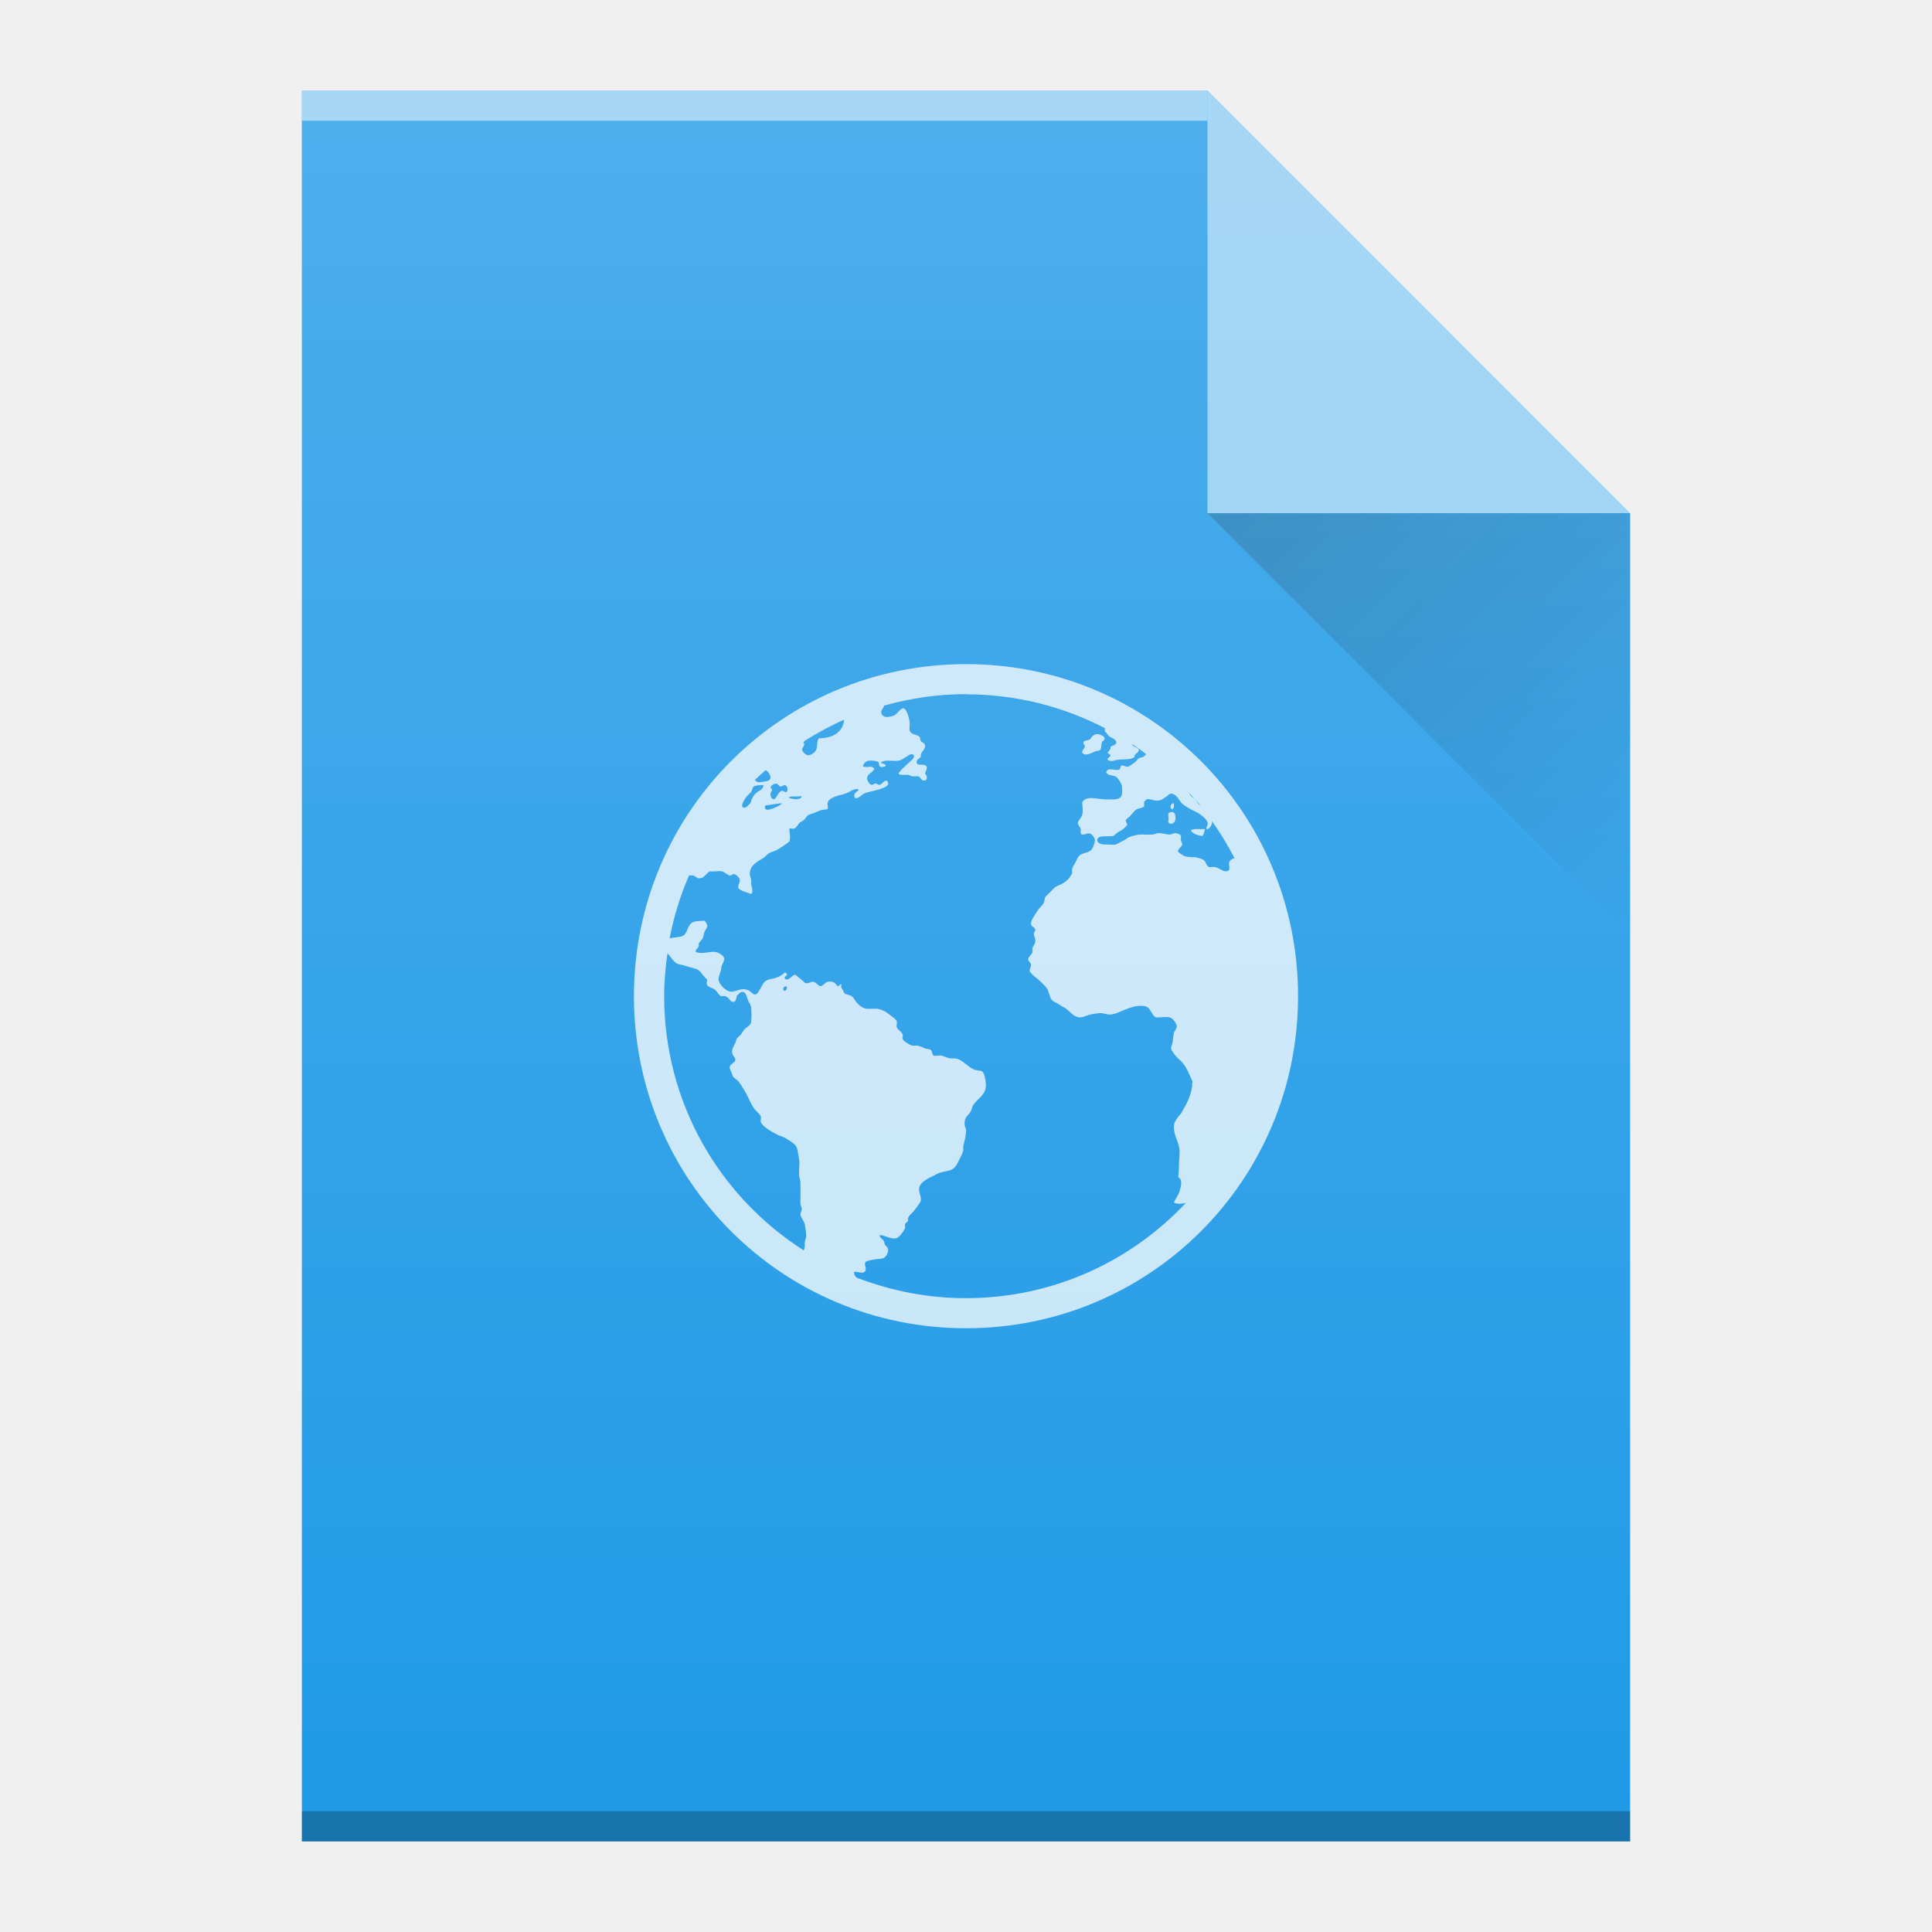
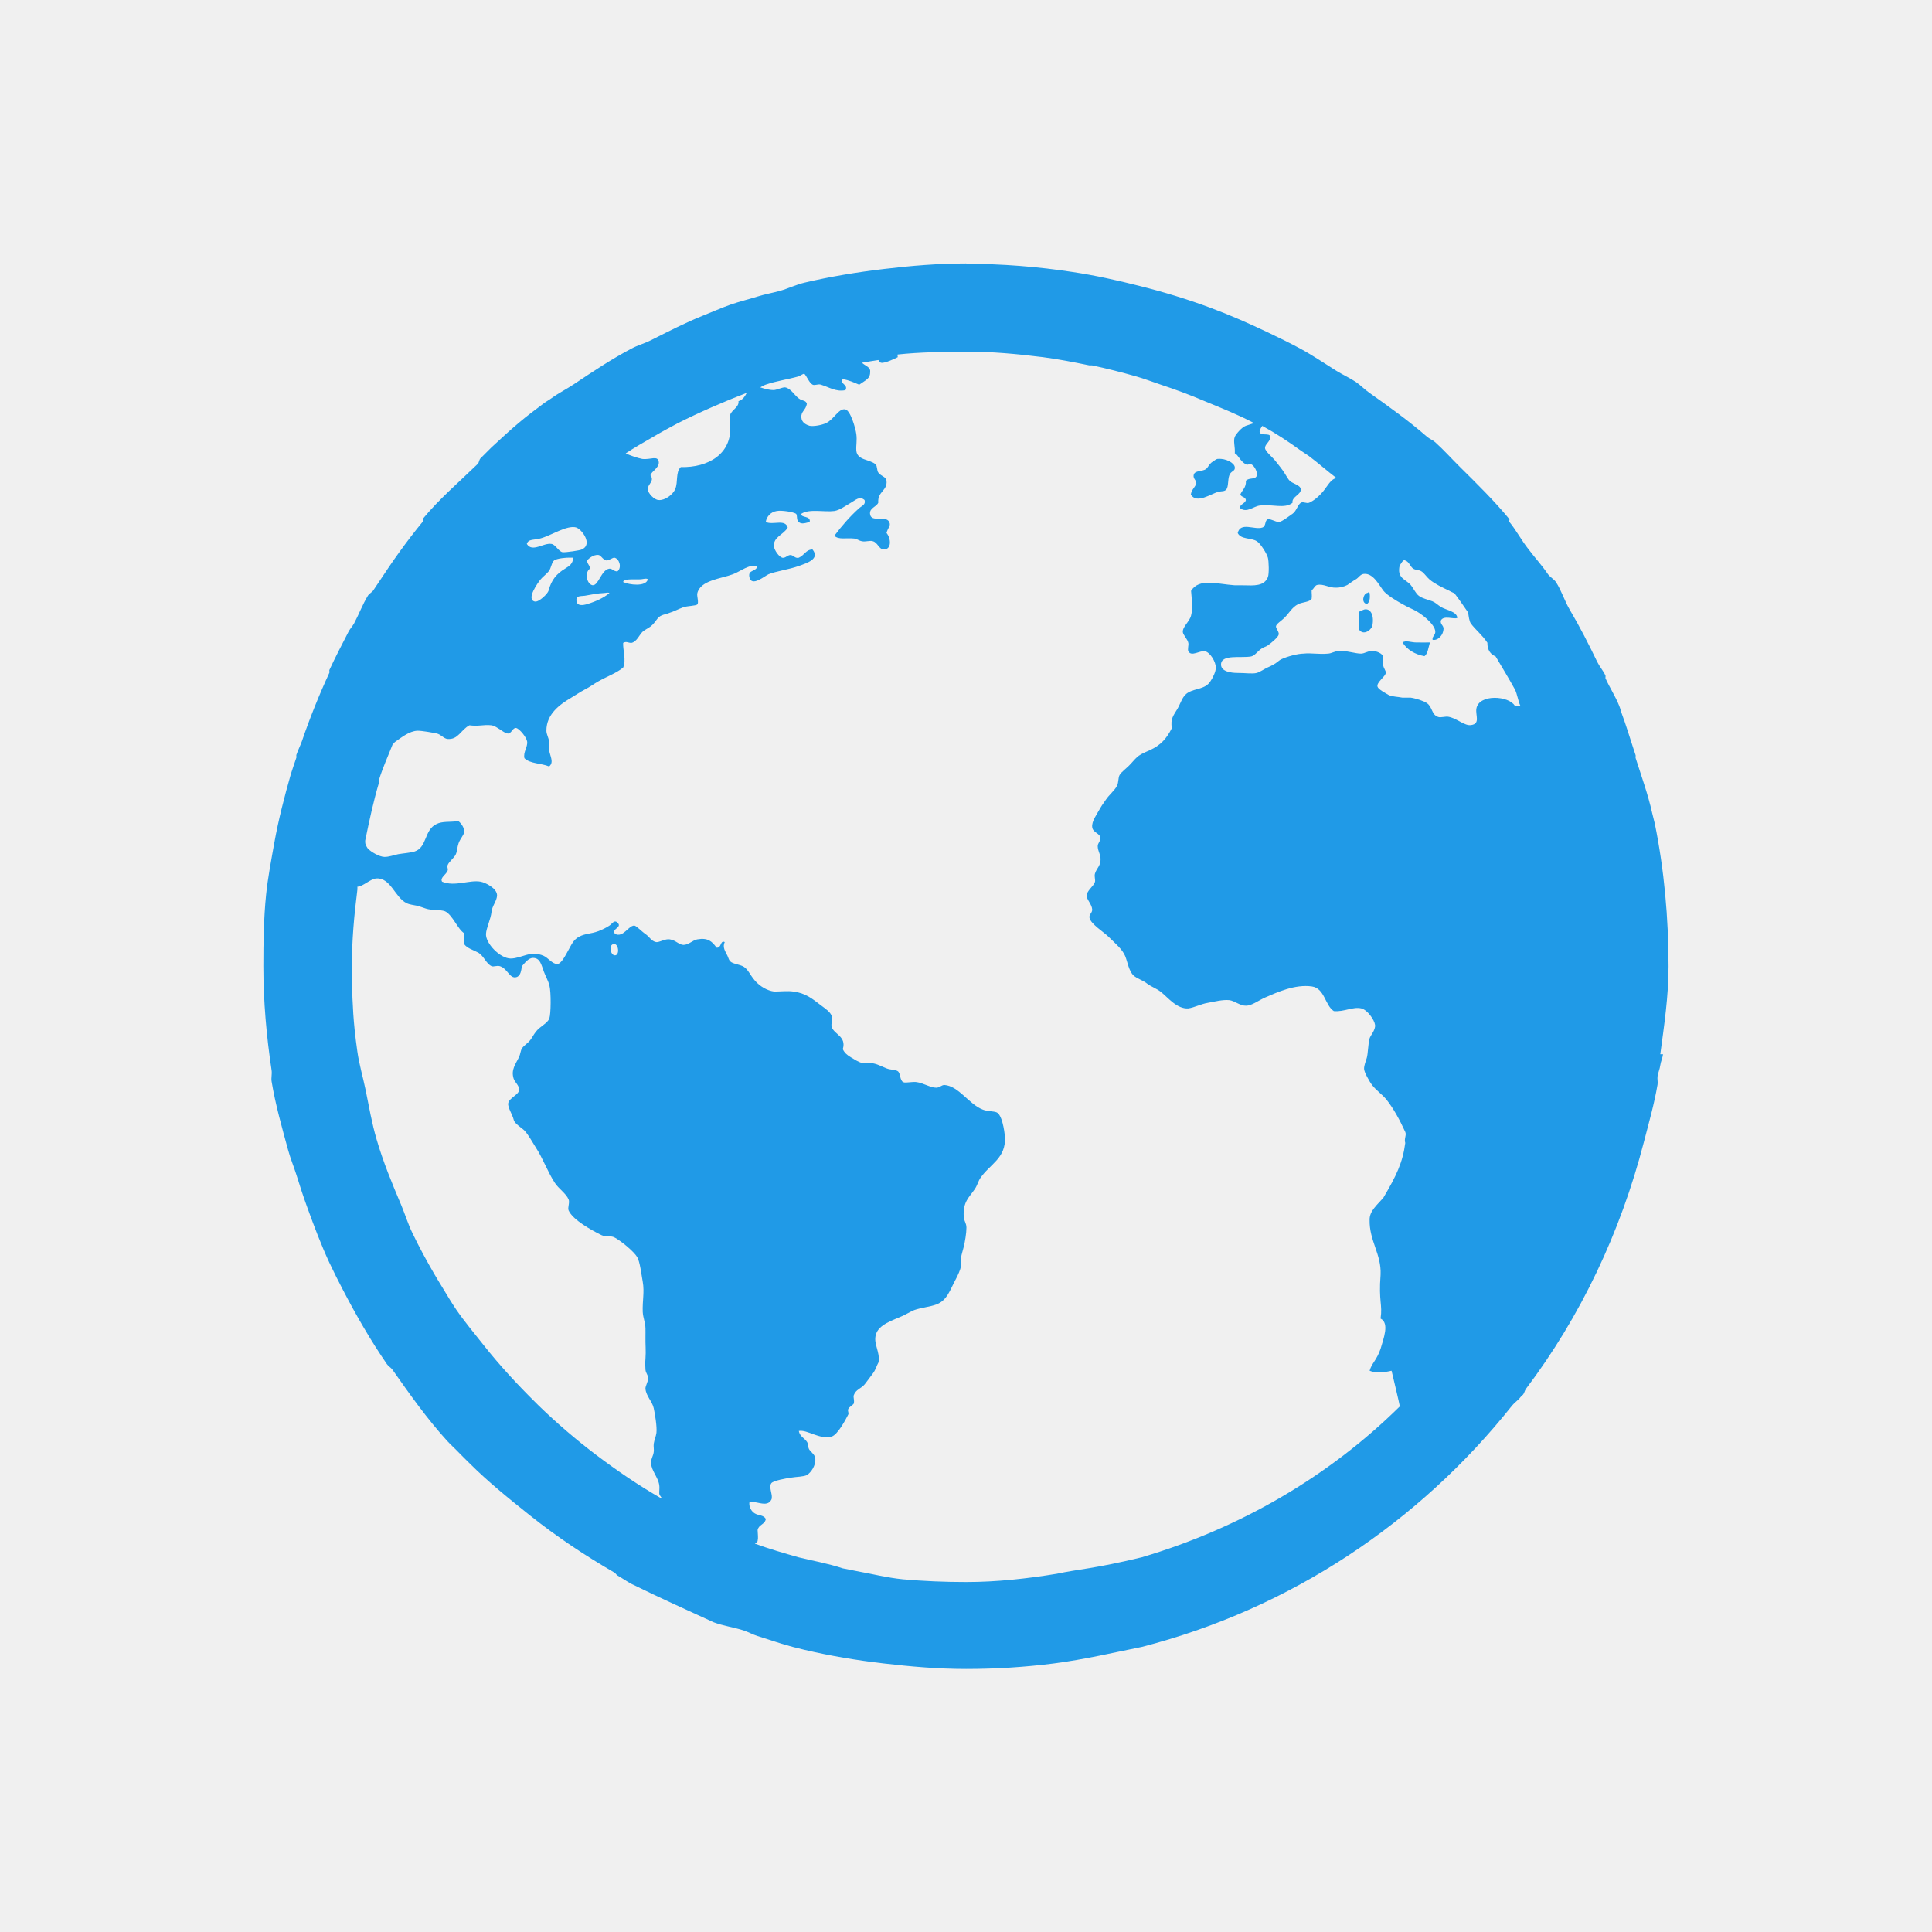
- <svg xmlns="http://www.w3.org/2000/svg" xmlns:xlink="http://www.w3.org/1999/xlink" width="64" viewBox="0 0 64 64" height="64">
-   <defs>
-     <linearGradient id="a" y1="17" y2="31" x1="40" x2="54" gradientUnits="userSpaceOnUse" gradientTransform="translate(238 78.36)">
-       <stop stop-color="#060606" />
-       <stop offset="1" stop-opacity="0" />
-     </linearGradient>
-     <linearGradient id="b" y1="392.36" y2="336.36" x2="0" gradientUnits="userSpaceOnUse" gradientTransform="translate(190-254)">
-       <stop stop-color="#ffffff" stop-opacity="0" />
-       <stop offset="1" stop-color="#ffffff" stop-opacity=".2" />
-     </linearGradient>
-     <path id="c" d="m248 139.36v-58h30l14 14v44h-14z" />
-   </defs>
-   <g transform="translate(-238-78.36)">
-     <use fill="#209ae7" xlink:href="#c" />
-     <g color-rendering="auto" color-interpolation-filters="linearRGB" shape-rendering="auto" image-rendering="auto" text-rendering="auto" color-interpolation="sRGB" color="#000000" transform="scale(1-1)">
-       <rect opacity=".5" x="248" y="-82.36" width="30" fill="#ffffff" height="1" />
-       <rect opacity=".25" x="248" y="-139.36" width="44" height="1" />
-     </g>
-     <g fill-rule="evenodd">
-       <path opacity=".5" fill="#ffffff" d="m292 95.36l-14-14v14z" />
-       <path opacity=".2" fill="url(#a)" d="m278 95.36l14 14v-14z" />
-     </g>
-     <path opacity=".75" color-interpolation-filters="linearRGB" color="#000000" image-rendering="auto" color-rendering="auto" d="m270 100.36c-6.094 0-11 4.906-11 11 0 6.094 4.906 11 11 11 6.094 0 11-4.906 11-11 0-6.094-4.906-11-11-11m0 1c1.662 0 3.222.408 4.598 1.119.004.04.003.069 0 .113.058.026.091.134.189.188.036.02.06.029.094.047.058.032.106.085.094.141-.016.082-.132.079-.188.139.008.116-.064.111-.094.189.018.05.086.034.094.094-.01.064-.118.073-.094.139.108.084.226.014.328 0 .224-.028.423.014.561-.094-.018-.106.153-.138.141-.234-.01-.072-.134-.089-.188-.139-.012-.011-.028-.039-.041-.061.165.108.322.226.48.344-.039.032-.071.072-.111.09-.042.018-.103.023-.141.047-.056.038-.077.097-.141.139-.046.032-.186.141-.234.141-.058 0-.146-.059-.188-.045-.06.018-.026.115-.094.139-.132.048-.376-.104-.422.094.056.114.228.079.328.141.062.04.171.213.188.281.016.056.024.268 0 .328-.062.16-.238.145-.422.141-.05 0-.095.004-.141 0-.31-.02-.608-.128-.748.094.01.17.038.274 0 .422-.028.108-.147.187-.141.281.002.048.082.122.094.188.008.036-.016.109 0 .141.052.098.189-.016.281 0 .088.014.189.136.189.234 0 .07-.052.213-.096.281-.088.132-.249.116-.375.188-.104.06-.125.179-.188.283-.066.112-.12.168-.094.328-.09.178-.191.289-.377.375-.054.024-.137.058-.188.094-.04.028-.085.077-.141.141-.07.078-.149.128-.188.188-.028.046-.017.126-.047.188-.044.084-.132.15-.188.234-.026.04-.066.089-.094.141-.064.116-.153.226-.141.328.01.098.135.102.141.188.006.048-.049.087-.047.139.002.076.041.129.047.189.014.148-.066.179-.094.281-.014.048.012.103 0 .141-.024.074-.139.144-.141.232-.002.062.088.101.094.189.004.06-.057.132-.045.188.022.108.244.244.328.328.114.114.231.208.281.328.042.102.063.252.141.328.058.056.16.081.234.139.07.054.158.083.232.141.122.096.275.295.469.281.102-.008.214-.074.328-.094.118-.02.255-.057.375-.045.092.01.187.051.283.045.1-.006.214-.044.328-.094.198-.086.507-.229.795-.188.22.032.223.277.377.375.176.016.327-.034.467 0 .106.026.224.199.234.283.01.086-.082.178-.094.232-.028.116-.027.254-.047.328-.016.058-.047.13-.045.188 0 .052.087.166.141.234.066.084.152.142.232.234.146.168.226.387.328.609.026.056-.024.071 0 .141-.044.336-.155.566-.375.938-.104.12-.236.272-.234.422-.008.36.204.541.188.889-.036.468-.009.547-.045.797.158.08.091.301.045.467-.068.198-.149.245-.188.377.124.054.26.04.398.006-1.822 1.942-4.408 3.158-7.293 3.158-1.228 0-2.398-.23-3.482-.631-.04-.016-.084-.025-.123-.047-.062-.036-.102-.112-.094-.188.104-.044.301.099.377-.047.038-.07-.05-.211 0-.281.036-.048.254-.082.328-.094.106-.018.221-.009.281-.047.066-.042.153-.157.141-.281-.006-.058-.048-.089-.094-.141-.038-.044-.021-.099-.047-.139-.048-.07-.121-.085-.141-.188.144-.028.355.152.563.094.098-.028.235-.236.281-.328.014-.028-.016-.107 0-.141.018-.038.09-.074.096-.094.014-.054-.012-.06 0-.094.036-.102.127-.16.188-.234.046-.056.099-.13.141-.188.048-.062.062-.087.094-.141.03-.182-.091-.307-.047-.467.048-.18.295-.295.469-.377.06-.028.138-.076.188-.094.12-.042.263-.054.375-.094.188-.068.236-.25.328-.422.044-.08.088-.176.096-.234.008-.052-.01-.079 0-.139.01-.06.029-.123.045-.189.022-.086.047-.23.047-.326 0-.08-.045-.117-.047-.189-.014-.26.091-.28.188-.422.048-.07.06-.182.094-.232.162-.24.442-.341.422-.705-.008-.12-.051-.384-.139-.422-.05-.022-.16-.017-.234-.045-.236-.088-.41-.357-.656-.377-.052-.002-.083.002-.141 0-.096-.002-.218-.082-.326-.094-.068-.008-.194.02-.234 0-.062-.03-.044-.154-.094-.188-.04-.028-.127-.025-.189-.047-.098-.038-.167-.086-.281-.094-.036-.002-.101.006-.141 0-.062-.01-.13-.058-.188-.094-.072-.044-.111-.077-.141-.139.066-.216-.144-.251-.188-.377-.02-.058.02-.136 0-.188-.026-.074-.106-.126-.188-.188-.144-.112-.263-.208-.469-.234-.092-.01-.218.008-.328 0-.116-.008-.24-.088-.328-.188-.084-.098-.114-.188-.188-.234-.07-.044-.186-.048-.234-.094-.022-.02-.025-.048-.045-.094-.036-.072-.091-.101-.047-.189-.08-.04-.053.063-.139.047-.078-.11-.152-.175-.328-.141-.08.016-.14.139-.234.141-.078.002-.132-.127-.234-.141-.078-.01-.18.059-.234.047-.086-.016-.11-.089-.188-.141-.058-.038-.156-.141-.188-.139-.1.002-.19.213-.328.139-.068-.086.125-.108.045-.188-.06-.06-.091.015-.139.047-.056.038-.126.072-.188.094-.138.052-.22.038-.328.094-.1.052-.131.132-.189.234-.046.084-.118.228-.188.232-.084.006-.158-.107-.234-.139-.23-.1-.371.043-.561.045-.176.002-.43-.256-.422-.422.006-.102.082-.249.094-.375.01-.1.092-.191.094-.283.002-.122-.203-.218-.283-.232-.188-.034-.44.084-.654 0-.04-.068.07-.123.094-.189.014-.038-.014-.052 0-.094.024-.064.109-.12.139-.188.022-.052.025-.124.047-.188.026-.072.088-.136.094-.188.008-.068-.04-.145-.094-.189-.166.01-.281.003-.377.047-.216.098-.157.401-.375.469-.074.024-.197.031-.281.045-.037.007-.078.013-.119.023.14-.726.356-1.424.643-2.084.048 0 .098-.006.131 0 .076.014.123.088.189.094.184.014.223-.154.375-.234.156.022.235-.016.377 0 .096.01.205.135.281.141.064.002.081-.057.141-.047.06.01.178.116.188.188.01.09-.073.183-.047.283.094.096.288.132.422.188.088-.072.014-.224 0-.328-.002-.046.006-.099 0-.141-.01-.072-.045-.126-.045-.188 0-.286.23-.404.422-.516.082-.048.162-.152.234-.188.102-.05.15-.046.234-.094.152-.086.304-.185.422-.283.054-.13-.006-.294 0-.422.054-.034.081.006.139 0 .092-.02.137-.136.189-.188.03-.03.103-.064.139-.094.092-.072.108-.156.188-.188.028-.01.097-.035.141-.047.06-.016.138-.06.234-.094.062-.022.21-.021.234-.045.03-.03-.008-.143 0-.189.048-.226.407-.25.609-.326.14-.054.266-.171.422-.141-.03.108-.167.104-.141.234.034.182.264-.068.328-.094.122-.052.356-.083.516-.141.14-.05.366-.119.234-.281-.11-.008-.138.099-.234.139-.066.01-.083-.041-.139-.045-.054-.002-.087.055-.141.045-.054-.01-.133-.124-.141-.188-.022-.168.166-.204.234-.328-.046-.152-.247-.034-.375-.094.014-.09.082-.169.188-.188.086-.014.276.003.328.045.03.026-.001.099.045.141.052.046.121.01.189 0 .024-.114-.161-.067-.141-.141.136-.088.397-.023.563-.045.096-.014.195-.095.281-.141.08-.046.15-.121.234-.045.024.082-.048.146-.094.188-.154.136-.302.264-.422.422.074.072.204.031.328.045.048.006.089.039.139.047.06.01.141-.01.189 0 .084.02.103.141.188.141.136 0 .123-.142.045-.234.024-.094.081-.168.047-.234-.062-.124-.316.017-.328-.141-.008-.1.105-.112.141-.188-.016-.192.159-.201.139-.375-.01-.072-.089-.073-.139-.141-.026-.036-.017-.115-.047-.141-.104-.088-.316-.064-.328-.232-.006-.1.014-.175 0-.283-.014-.102-.099-.402-.188-.422-.112-.024-.194.172-.328.234-.072.034-.207.061-.281.047-.048-.01-.135-.049-.141-.141-.01-.106.074-.122.094-.234.862-.24 1.767-.379 2.707-.379m-4.03.847c-.029.411-.396.624-.828.613-.092.088-.044.253-.094.375-.042.102-.179.197-.281.189-.074-.006-.188-.119-.188-.189 0-.086.119-.134.045-.232.003-.02.03-.041.051-.063.414-.26.843-.495 1.295-.693m8.348.477c-.037.007-.057.026-.09.045-.076.046-.083.119-.141.141-.082.03-.175.02-.188.094-.01.062.049.083.047.139-.03.074-.078.097-.094.188.102.166.341-.009.467-.045.056-.016.111-.003.141-.047.034-.054.019-.156.045-.232.028-.084.104-.067.094-.141-.008-.074-.157-.153-.281-.141m-10.947 1.193c.097.05.261.275.074.355-.02.01-.28.055-.328.045-.039-.006-.071-.041-.104-.076.115-.112.237-.218.357-.324m.354.447c.048.002.085.09.141.094.054.004.109-.057.141-.047.084.022.125.172.045.234-.066.008-.091-.055-.139-.045-.136.024-.181.289-.283.281-.096-.01-.143-.211-.045-.281.002-.06-.051-.081-.047-.141.03-.038.108-.1.188-.094zm-.467.047c.028 0 .035-.012.045 0-.014.106-.057.139-.139.189-.142.086-.237.191-.283.375-.014.054-.164.201-.232.188-.158-.034.058-.329.094-.375.04-.05.093-.085.139-.141.046-.056.05-.156.094-.188.048-.034.199-.051.283-.047zm14.15.268c.063.07.128.138.189.209-.063-.074-.166-.102-.189-.209m-.611.019c.158-.01.256.185.328.281.06.078.23.18.328.234.056.03.125.066.188.094.13.058.369.247.375.375.002.064-.055.129-.045.189.098.016.185-.136.188-.234 0-.023-.008-.038-.018-.053.283.396.538.812.762 1.248-.088.026-.164.068-.178.154-.02.112.074.261-.094.281-.106.014-.231-.109-.377-.141-.06-.014-.14.016-.188 0-.11-.038-.094-.166-.188-.232-.054-.038-.197-.084-.283-.094-.054-.006-.083.008-.139 0-.068-.008-.178-.013-.234-.047-.054-.034-.173-.095-.188-.141-.022-.074.135-.17.139-.232.004-.048-.035-.069-.045-.141-.008-.044.01-.113 0-.141-.014-.052-.107-.092-.189-.094-.072 0-.126.047-.188.047-.088.002-.265-.057-.375-.047-.066.006-.127.043-.189.047-.174.014-.286-.01-.422 0-.098.006-.283.052-.375.094-.046.022-.081.064-.141.094-.028.014-.058.029-.094.045-.056.026-.134.082-.188.096-.078.02-.186-.006-.328 0-.102.006-.279-.019-.281-.141-.002-.186.34-.109.516-.141.066-.014.108-.093.188-.139.038-.022.058-.023.094-.047.06-.042.178-.14.188-.188.008-.044-.051-.109-.045-.141.008-.042.085-.085.139-.139.084-.084.13-.18.234-.234.07-.038.202-.038.234-.094.008-.064-.002-.083 0-.141.044-.04.058-.086.094-.094.108-.024.202.051.328.045.054-.002.13-.007.188-.045.048-.032.093-.07.141-.094.052-.028.077-.09.141-.094m-12.514.096h.002c.046-.002.091 0 .141 0 .05 0 .119-.02.139 0-.032.132-.318.093-.422.045.006-.05.077-.039.141-.045m13.314.096c.057.067.116.131.172.199-.009-.005-.023-.007-.031-.014-.056-.044-.085-.118-.141-.186m-13.783.139c.034 0 .06-.014.096 0-.092.078-.217.138-.377.188-.076.024-.173.037-.188-.047-.016-.104.073-.084.141-.094.088-.01.224-.043.326-.045zm13.03.002c-.066.022-.098.17 0 .188.046-.028.059-.104.047-.188-.026-.028-.027-.008-.047 0m-.045.281c-.032.01-.06.009-.094.045.002.112.022.185 0 .283.064.124.2.037.232-.047.038-.208-.043-.307-.139-.281m.889.563c-.088-.004-.18.003-.232.045.074.12.209.158.375.188.06-.044.066-.156.094-.232-.072 0-.146.004-.234 0zm-17.572 4.119c.113.102.191.273.326.34.05.026.123.033.188.047.052.01.091.029.141.045.106.036.244.058.328.096.128.056.218.262.328.326.006.064-.02.141 0 .189.052.07.15.093.234.139.102.056.136.19.232.234.034.014.089-.016.141 0 .132.04.169.221.283.188.074-.022.082-.116.094-.188.05-.054.11-.141.188-.141.124-.002.142.161.188.283.026.068.076.116.094.188.03.124.026.489 0 .563-.032.092-.158.132-.234.232-.036.048-.066.109-.094.141-.048.06-.103.087-.139.141-.02.03-.029.097-.047.139-.06.128-.144.223-.094.377.02.062.094.114.094.188 0 .088-.173.138-.188.234-.01.07.072.187.094.281.016.07.146.142.188.188.07.078.125.183.189.283.126.194.202.419.326.609.066.098.19.177.234.281.022.052-.02.14 0 .188.072.162.401.342.563.422.076.038.164.056.234.096.106.06.321.187.375.281.048.084.07.288.094.422.03.176-.008.326 0 .516.006.104.047.177.047.281 0 .036.002.105 0 .141-.002.124.01.249 0 .375-.006.068-.004.131 0 .189.006.062.041.085.045.139.004.058-.051.143-.045.189.014.126.117.21.141.326.02.092.057.312.045.422-.008.058-.037.125-.045.189-.006.05.008.093 0 .139-.006.045-.017.082-.029.121-2.782-1.772-4.627-4.875-4.627-8.432 0-.479.045-.946.109-1.406m3.891 1.096c.096-.044.078.129 0 .141-.074.01-.072-.107 0-.141" color-interpolation="sRGB" text-rendering="auto" fill="#ffffff" shape-rendering="auto" />
-     <use fill="url(#b)" xlink:href="#c" />
+ <svg xmlns="http://www.w3.org/2000/svg" width="22" version="1.1" height="22" id="svg2">
+   <defs id="defs3871" />
+   <g id="layer1" transform="matrix(1 0 0 1 -326 -534.3622)">
+     <rect width="0" x="287.742" y="526.702" height="11" style="fill:#04896a" id="rect4035" />
+     <path style="fill:#209ae7;color:#000000;fill-opacity:1" id="path3011" d="m 337.004,537.362 c -0.319,0 -0.628,0.026 -0.938,0.063 -0.304,0.036 -0.614,0.087 -0.906,0.156 -0.094,0.022 -0.185,0.067 -0.281,0.094 -0.084,0.023 -0.167,0.037 -0.25,0.063 -0.105,0.033 -0.214,0.059 -0.313,0.094 -0.107,0.038 -0.207,0.083 -0.313,0.125 -0.206,0.083 -0.397,0.182 -0.594,0.281 -0.071,0.036 -0.149,0.056 -0.219,0.094 -0.23,0.121 -0.441,0.263 -0.656,0.406 -0.082,0.055 -0.17,0.098 -0.25,0.156 -0.033,0.024 -0.061,0.038 -0.094,0.063 -0.094,0.071 -0.191,0.142 -0.281,0.219 -0.107,0.089 -0.21,0.187 -0.313,0.281 -0.032,0.03 -0.062,0.064 -0.094,0.094 -0.011,0.011 -0.02,0.02 -0.031,0.031 -0.016,0.016 -0.015,0.047 -0.031,0.063 -0.21,0.204 -0.439,0.399 -0.625,0.625 -0.005,0.01 0.005,0.025 0,0.031 -0.181,0.22 -0.343,0.448 -0.5,0.688 -0.021,0.032 -0.042,0.061 -0.063,0.094 -0.015,0.024 -0.047,0.037 -0.063,0.063 -0.06,0.098 -0.101,0.209 -0.156,0.313 -0.018,0.033 -0.045,0.061 -0.063,0.094 -0.075,0.146 -0.15,0.29 -0.219,0.438 -0.004,0.01 0.004,0.023 0,0.031 -0.117,0.253 -0.222,0.514 -0.313,0.78 -0.019,0.053 -0.045,0.103 -0.063,0.156 -0.003,0.01 0.003,0.022 0,0.031 -0.02,0.062 -0.044,0.125 -0.063,0.188 -0.073,0.257 -0.14,0.514 -0.188,0.781 -0.034,0.192 -0.074,0.397 -0.094,0.594 -0.027,0.265 -0.031,0.542 -0.031,0.812 0,0.404 0.036,0.8 0.094,1.188 0.006,0.041 -0.007,0.085 0,0.125 0.044,0.266 0.118,0.525 0.188,0.781 0.026,0.096 0.064,0.186 0.094,0.281 0.04,0.129 0.079,0.249 0.125,0.375 0.077,0.212 0.156,0.422 0.25,0.625 0.05,0.106 0.102,0.21 0.156,0.313 0.152,0.292 0.315,0.575 0.5,0.844 0.016,0.024 0.046,0.039 0.063,0.063 0.198,0.281 0.394,0.56 0.625,0.813 0.04,0.044 0.084,0.082 0.125,0.125 0.04,0.042 0.084,0.084 0.125,0.125 0.214,0.214 0.451,0.405 0.688,0.594 0.306,0.244 0.629,0.459 0.969,0.656 0.012,0.01 0.019,0.024 0.031,0.031 0.053,0.03 0.103,0.065 0.156,0.094 0.316,0.156 0.692,0.325 0.938,0.438 0.11,0.042 0.231,0.057 0.344,0.094 0.053,0.018 0.103,0.046 0.156,0.063 0.136,0.041 0.268,0.09 0.406,0.125 0.042,0.011 0.083,0.021 0.125,0.031 0.292,0.069 0.602,0.121 0.906,0.156 0.309,0.036 0.618,0.063 0.938,0.063 0.34,0 0.671,-0.021 1,-0.063 0.365,-0.048 0.681,-0.124 1,-0.188 1.698,-0.436 3.162,-1.421 4.218,-2.749 0.028,-0.035 0.067,-0.058 0.094,-0.094 0.009,-0.012 0.022,-0.02 0.031,-0.031 0.014,-0.018 0.018,-0.044 0.031,-0.063 0.623,-0.825 1.077,-1.78 1.344,-2.812 0.056,-0.217 0.118,-0.432 0.156,-0.656 0.005,-0.03 -0.005,-0.063 0,-0.094 0.006,-0.04 0.025,-0.079 0.031,-0.125 0.006,-0.043 0.026,-0.082 0.031,-0.125 l -0.031,0 c 0.044,-0.329 0.094,-0.659 0.094,-1 0,-0.552 -0.05,-1.103 -0.156,-1.624 -0.009,-0.043 -0.022,-0.082 -0.031,-0.125 -0.046,-0.208 -0.124,-0.423 -0.188,-0.625 -0.003,-0.01 0.003,-0.022 0,-0.031 -0.012,-0.038 -0.018,-0.056 -0.031,-0.094 -0.039,-0.119 -0.081,-0.258 -0.125,-0.375 -0.012,-0.032 -0.018,-0.064 -0.031,-0.094 -0.043,-0.109 -0.108,-0.206 -0.156,-0.313 -0.002,0 0.002,-0.026 0,-0.031 -0.025,-0.054 -0.068,-0.103 -0.094,-0.156 -0.098,-0.203 -0.198,-0.4 -0.313,-0.594 -0.058,-0.098 -0.094,-0.217 -0.156,-0.313 -0.024,-0.036 -0.069,-0.058 -0.094,-0.094 -0.067,-0.099 -0.147,-0.185 -0.219,-0.281 -0.08,-0.1 -0.14,-0.216 -0.219,-0.313 -0.005,-0.01 0.005,-0.025 0,-0.031 -0.172,-0.209 -0.37,-0.403 -0.563,-0.594 -0.093,-0.092 -0.184,-0.194 -0.281,-0.281 -0.028,-0.025 -0.065,-0.038 -0.094,-0.063 -0.209,-0.182 -0.43,-0.34 -0.656,-0.5 -0.055,-0.038 -0.101,-0.088 -0.156,-0.125 -0.07,-0.046 -0.148,-0.081 -0.219,-0.125 -0.135,-0.084 -0.266,-0.174 -0.406,-0.25 -0.123,-0.067 -0.248,-0.127 -0.375,-0.188 -0.214,-0.102 -0.432,-0.198 -0.656,-0.281 -0.266,-0.099 -0.534,-0.18 -0.813,-0.25 -0.245,-0.062 -0.497,-0.118 -0.75,-0.156 -0.397,-0.061 -0.805,-0.094 -1.219,-0.094 m 0,1 c 0.299,0 0.585,0.027 0.875,0.063 0.18,0.023 0.355,0.058 0.531,0.094 0.01,0 0.021,0 0.031,0 0.166,0.035 0.338,0.079 0.5,0.125 0.096,0.027 0.187,0.063 0.281,0.094 0.172,0.057 0.334,0.117 0.5,0.188 0.194,0.08 0.379,0.153 0.563,0.25 -0.031,0.01 -0.063,0.021 -0.094,0.031 -0.047,0.017 -0.113,0.096 -0.125,0.125 -0.02,0.048 0.005,0.115 0,0.188 0.038,0.017 0.06,0.089 0.125,0.125 0.025,0.014 0.041,-0.01 0.063,0 0.038,0.021 0.07,0.087 0.063,0.125 -0.011,0.055 -0.088,0.022 -0.125,0.063 0.006,0.078 -0.043,0.105 -0.063,0.156 0.012,0.033 0.057,0.024 0.063,0.063 -0.007,0.043 -0.079,0.049 -0.063,0.094 0.072,0.056 0.151,-0.022 0.219,-0.031 0.149,-0.019 0.283,0.041 0.375,-0.031 -0.012,-0.071 0.101,-0.092 0.094,-0.156 -0.006,-0.048 -0.09,-0.061 -0.125,-0.094 -0.019,-0.018 -0.04,-0.059 -0.063,-0.094 -0.026,-0.04 -0.064,-0.087 -0.094,-0.125 -0.039,-0.052 -0.125,-0.117 -0.125,-0.156 0.001,-0.045 0.052,-0.063 0.063,-0.125 -0.012,-0.057 -0.117,0 -0.125,-0.063 0.002,-0.019 0.021,-0.051 0.031,-0.063 0.15,0.082 0.298,0.179 0.438,0.281 0.032,0.021 0.062,0.041 0.094,0.063 0.108,0.081 0.207,0.17 0.313,0.25 -0.067,0.012 -0.101,0.09 -0.156,0.156 -0.038,0.046 -0.099,0.101 -0.156,0.125 -0.028,0.012 -0.068,-0.016 -0.094,0 -0.037,0.025 -0.051,0.096 -0.094,0.125 -0.031,0.021 -0.124,0.094 -0.156,0.094 -0.038,10e-4 -0.098,-0.04 -0.125,-0.031 -0.04,0.013 -0.017,0.077 -0.063,0.094 -0.088,0.031 -0.25,-0.069 -0.281,0.063 0.038,0.076 0.153,0.051 0.219,0.094 0.042,0.026 0.114,0.143 0.125,0.188 0.01,0.038 0.015,0.179 0,0.219 -0.041,0.106 -0.159,0.097 -0.281,0.094 -0.034,-10e-4 -0.063,0 -0.094,0 -0.207,-0.014 -0.407,-0.085 -0.5,0.063 0.007,0.113 0.025,0.183 0,0.281 -0.018,0.072 -0.097,0.125 -0.094,0.188 0.002,0.032 0.055,0.082 0.063,0.125 0.005,0.023 -0.011,0.073 0,0.094 0.034,0.066 0.127,-0.01 0.188,0 0.059,0.01 0.126,0.121 0.125,0.188 -10e-4,0.046 -0.033,0.112 -0.063,0.156 -0.058,0.089 -0.167,0.077 -0.25,0.125 -0.07,0.039 -0.084,0.119 -0.125,0.188 -0.044,0.074 -0.081,0.111 -0.063,0.219 -0.06,0.118 -0.126,0.194 -0.25,0.25 -0.037,0.017 -0.092,0.039 -0.125,0.063 -0.027,0.019 -0.056,0.051 -0.094,0.094 -0.047,0.052 -0.1,0.085 -0.125,0.125 -0.019,0.031 -0.01,0.084 -0.031,0.125 -0.029,0.056 -0.088,0.1 -0.125,0.156 -0.017,0.026 -0.043,0.059 -0.063,0.094 -0.042,0.077 -0.101,0.151 -0.094,0.219 0.007,0.066 0.089,0.068 0.094,0.125 0.004,0.032 -0.033,0.059 -0.031,0.094 0.001,0.051 0.027,0.086 0.031,0.125 0.01,0.099 -0.044,0.12 -0.063,0.188 -0.009,0.032 0.008,0.068 0,0.094 -0.016,0.05 -0.093,0.098 -0.094,0.156 -10e-4,0.042 0.059,0.097 0.063,0.156 0.002,0.04 -0.038,0.057 -0.031,0.094 0.014,0.073 0.162,0.162 0.219,0.219 0.075,0.075 0.155,0.139 0.188,0.219 0.027,0.067 0.041,0.168 0.094,0.219 0.039,0.037 0.106,0.054 0.156,0.094 0.047,0.036 0.107,0.055 0.156,0.094 0.081,0.064 0.183,0.197 0.313,0.188 0.068,-0.01 0.142,-0.05 0.219,-0.063 0.079,-0.014 0.17,-0.039 0.25,-0.031 0.061,0.01 0.124,0.066 0.188,0.063 0.067,0 0.143,-0.061 0.219,-0.094 0.132,-0.057 0.339,-0.153 0.531,-0.125 0.146,0.021 0.149,0.217 0.25,0.281 0.118,0.01 0.219,-0.054 0.313,-0.031 0.07,0.017 0.149,0.132 0.156,0.188 0.007,0.058 -0.054,0.121 -0.063,0.156 -0.018,0.078 -0.017,0.169 -0.031,0.219 -0.011,0.038 -0.032,0.086 -0.031,0.125 0,0.035 0.058,0.142 0.094,0.188 0.044,0.056 0.103,0.096 0.156,0.156 0.087,0.109 0.155,0.236 0.219,0.375 0.017,0.037 -0.016,0.077 0,0.125 -0.029,0.224 -0.103,0.377 -0.25,0.625 -0.069,0.08 -0.158,0.15 -0.156,0.25 -0.005,0.24 0.136,0.393 0.125,0.625 -0.024,0.312 0.024,0.333 0,0.5 0.105,0.053 0.031,0.233 0,0.344 -0.045,0.132 -0.1,0.162 -0.125,0.25 0.071,0.031 0.171,0.019 0.25,0 0,0 0.096,0.401 0.094,0.406 -0.807,0.797 -1.819,1.387 -2.938,1.718 -0.55,0.133 -0.713,0.133 -0.969,0.188 -0.334,0.055 -0.683,0.094 -1.031,0.094 -0.243,0 -0.483,-0.01 -0.719,-0.031 -0.182,-0.018 -0.354,-0.062 -0.531,-0.094 -0.053,-0.01 -0.104,-0.02 -0.156,-0.031 -0.163,-0.055 -0.351,-0.088 -0.5,-0.125 -0.17,-0.048 -0.335,-0.096 -0.5,-0.156 0.014,-0.013 0.027,-0.011 0.031,-0.031 0.009,-0.04 0.002,-0.062 0,-0.125 0.015,-0.065 0.08,-0.058 0.094,-0.125 -0.028,-0.048 -0.083,-0.038 -0.125,-0.063 -0.041,-0.024 -0.068,-0.074 -0.063,-0.125 0.07,-0.029 0.2,0.066 0.25,-0.031 0.025,-0.046 -0.034,-0.141 0,-0.188 0.023,-0.031 0.169,-0.055 0.219,-0.063 0.071,-0.012 0.148,-0.01 0.188,-0.031 0.044,-0.029 0.101,-0.105 0.094,-0.188 -0.004,-0.039 -0.033,-0.059 -0.063,-0.094 -0.025,-0.029 -0.013,-0.066 -0.031,-0.094 -0.031,-0.047 -0.08,-0.058 -0.094,-0.125 0.096,-0.019 0.236,0.102 0.375,0.063 0.066,-0.019 0.157,-0.188 0.188,-0.25 0.01,-0.019 -0.01,-0.04 0,-0.063 0.012,-0.026 0.059,-0.049 0.063,-0.063 0.01,-0.036 -0.008,-0.071 0,-0.094 0.024,-0.068 0.085,-0.075 0.125,-0.125 0.03,-0.038 0.065,-0.087 0.094,-0.125 0.031,-0.041 0.042,-0.089 0.063,-0.125 0.02,-0.122 -0.06,-0.206 -0.031,-0.313 0.032,-0.12 0.196,-0.165 0.313,-0.219 0.04,-0.019 0.092,-0.05 0.125,-0.063 0.08,-0.028 0.176,-0.036 0.25,-0.063 0.125,-0.046 0.157,-0.167 0.219,-0.281 0.029,-0.054 0.057,-0.118 0.063,-0.156 0.005,-0.035 -0.007,-0.053 0,-0.094 0.006,-0.04 0.02,-0.081 0.031,-0.125 0.014,-0.058 0.031,-0.154 0.031,-0.219 0,-0.053 -0.029,-0.078 -0.031,-0.125 -0.009,-0.173 0.061,-0.218 0.125,-0.313 0.032,-0.047 0.04,-0.091 0.063,-0.125 0.108,-0.161 0.295,-0.226 0.281,-0.469 -0.005,-0.08 -0.035,-0.256 -0.094,-0.281 -0.034,-0.015 -0.107,-0.011 -0.156,-0.031 -0.158,-0.059 -0.274,-0.269 -0.438,-0.281 -0.035,0 -0.055,0.031 -0.094,0.031 -0.065,0 -0.147,-0.053 -0.219,-0.063 -0.046,-0.01 -0.129,0.013 -0.156,0 -0.042,-0.02 -0.029,-0.102 -0.063,-0.125 -0.027,-0.018 -0.084,-0.015 -0.125,-0.031 -0.066,-0.025 -0.112,-0.056 -0.188,-0.063 -0.023,-0.001 -0.067,0 -0.094,0 -0.042,-0.01 -0.086,-0.04 -0.125,-0.063 -0.048,-0.029 -0.074,-0.052 -0.094,-0.094 0.044,-0.144 -0.096,-0.167 -0.125,-0.25 -0.014,-0.039 0.013,-0.09 0,-0.125 -0.017,-0.05 -0.071,-0.084 -0.125,-0.125 -0.097,-0.074 -0.174,-0.139 -0.313,-0.156 -0.061,-0.01 -0.145,0 -0.219,0 -0.078,-0.01 -0.161,-0.058 -0.219,-0.125 -0.056,-0.065 -0.076,-0.125 -0.125,-0.156 -0.047,-0.03 -0.124,-0.031 -0.156,-0.063 -0.014,-0.014 -0.017,-0.031 -0.031,-0.063 -0.023,-0.048 -0.061,-0.098 -0.031,-0.156 -0.053,-0.027 -0.035,0.072 -0.094,0.063 -0.052,-0.074 -0.101,-0.115 -0.219,-0.094 -0.054,0.01 -0.093,0.06 -0.156,0.063 -0.052,0 -0.088,-0.053 -0.156,-0.063 -0.052,-0.01 -0.12,0.036 -0.156,0.031 -0.057,-0.011 -0.073,-0.059 -0.125,-0.094 -0.038,-0.025 -0.104,-0.095 -0.125,-0.094 -0.067,0 -0.126,0.143 -0.219,0.094 -0.045,-0.057 0.085,-0.071 0.031,-0.125 -0.04,-0.041 -0.061,0.01 -0.094,0.031 -0.037,0.025 -0.084,0.047 -0.125,0.063 -0.092,0.034 -0.147,0.025 -0.219,0.063 -0.066,0.034 -0.087,0.088 -0.125,0.156 -0.031,0.056 -0.079,0.153 -0.125,0.156 -0.056,0 -0.106,-0.072 -0.156,-0.094 -0.153,-0.066 -0.248,0.03 -0.375,0.031 -0.118,0 -0.287,-0.171 -0.281,-0.281 0.004,-0.067 0.054,-0.166 0.063,-0.25 0.006,-0.066 0.062,-0.127 0.063,-0.188 0.001,-0.081 -0.135,-0.147 -0.188,-0.156 -0.125,-0.023 -0.295,0.061 -0.438,0 -0.027,-0.045 0.047,-0.081 0.063,-0.125 0.009,-0.025 -0.009,-0.034 0,-0.063 0.016,-0.042 0.074,-0.08 0.094,-0.125 0.015,-0.034 0.016,-0.082 0.031,-0.125 0.017,-0.049 0.059,-0.091 0.063,-0.125 0.005,-0.045 -0.027,-0.095 -0.063,-0.125 -0.111,0.01 -0.187,0 -0.25,0.031 -0.144,0.066 -0.106,0.266 -0.25,0.313 -0.05,0.016 -0.133,0.021 -0.188,0.031 -0.047,0.01 -0.107,0.032 -0.156,0.031 -0.058,-0.001 -0.153,-0.057 -0.188,-0.094 -0.009,-0.01 -0.024,-0.036 -0.031,-0.063 0.002,-0.01 -0.002,-0.021 0,-0.031 0.046,-0.223 0.093,-0.444 0.156,-0.656 0.003,-0.01 -0.003,-0.022 0,-0.031 0.042,-0.139 0.103,-0.27 0.156,-0.406 0.013,-0.01 0.019,-0.023 0.031,-0.031 0.077,-0.053 0.156,-0.119 0.25,-0.125 0.057,0 0.164,0.02 0.219,0.031 0.05,0.01 0.082,0.059 0.125,0.063 0.123,0.01 0.149,-0.103 0.25,-0.156 0.104,0.015 0.156,-0.01 0.25,0 0.064,0.01 0.138,0.09 0.188,0.094 0.042,0 0.053,-0.069 0.094,-0.063 0.04,0.01 0.119,0.108 0.125,0.156 0.007,0.06 -0.048,0.122 -0.031,0.188 0.063,0.064 0.191,0.056 0.281,0.094 0.059,-0.048 0.009,-0.118 0,-0.188 -0.002,-0.031 0.004,-0.066 0,-0.094 -0.006,-0.048 -0.031,-0.084 -0.031,-0.125 -0.001,-0.19 0.154,-0.3 0.281,-0.375 0.055,-0.033 0.108,-0.069 0.156,-0.094 0.067,-0.034 0.1,-0.063 0.156,-0.094 0.101,-0.057 0.202,-0.092 0.281,-0.156 0.037,-0.086 -0.004,-0.196 0,-0.281 0.037,-0.022 0.055,0 0.094,0 0.061,-0.013 0.09,-0.091 0.125,-0.125 0.02,-0.02 0.069,-0.043 0.094,-0.063 0.061,-0.048 0.072,-0.104 0.125,-0.125 0.019,-0.01 0.064,-0.017 0.094,-0.031 0.04,-0.011 0.092,-0.04 0.156,-0.063 0.042,-0.014 0.14,-0.015 0.156,-0.031 0.02,-0.02 -0.006,-0.095 0,-0.125 0.032,-0.151 0.272,-0.168 0.406,-0.219 0.094,-0.036 0.178,-0.114 0.281,-0.094 -0.02,0.072 -0.11,0.038 -0.094,0.125 0.023,0.121 0.176,-0.013 0.219,-0.031 0.081,-0.034 0.237,-0.055 0.344,-0.094 0.094,-0.034 0.245,-0.08 0.156,-0.188 -0.074,0 -0.092,0.066 -0.156,0.094 -0.044,0.01 -0.056,-0.027 -0.094,-0.031 -0.036,0 -0.057,0.038 -0.094,0.031 -0.037,-0.01 -0.088,-0.082 -0.094,-0.125 -0.015,-0.111 0.11,-0.136 0.156,-0.219 -0.03,-0.101 -0.166,-0.024 -0.25,-0.063 0.009,-0.06 0.055,-0.114 0.125,-0.125 0.057,-0.01 0.185,0.01 0.219,0.031 0.02,0.017 0,0.066 0.031,0.094 0.034,0.031 0.081,0.01 0.125,0 0.016,-0.076 -0.106,-0.043 -0.094,-0.094 0.09,-0.059 0.265,-0.016 0.375,-0.031 0.063,-0.01 0.131,-0.062 0.188,-0.094 0.054,-0.03 0.099,-0.081 0.156,-0.031 0.016,0.054 -0.032,0.066 -0.063,0.094 -0.102,0.091 -0.202,0.207 -0.281,0.313 0.049,0.048 0.136,0.022 0.219,0.031 0.032,0 0.06,0.025 0.094,0.031 0.04,0.01 0.094,-0.012 0.125,0 0.056,0.014 0.07,0.094 0.125,0.094 0.091,0 0.083,-0.125 0.031,-0.188 0.016,-0.063 0.053,-0.08 0.031,-0.125 -0.041,-0.082 -0.211,0.014 -0.219,-0.094 -0.005,-0.067 0.07,-0.075 0.094,-0.125 -0.011,-0.129 0.106,-0.135 0.094,-0.25 -0.006,-0.048 -0.06,-0.049 -0.094,-0.094 -0.017,-0.023 -0.01,-0.076 -0.031,-0.094 -0.07,-0.059 -0.21,-0.044 -0.219,-0.156 -0.004,-0.066 0.01,-0.115 0,-0.188 -0.009,-0.067 -0.066,-0.268 -0.125,-0.281 -0.075,-0.016 -0.129,0.114 -0.219,0.156 -0.049,0.023 -0.139,0.04 -0.188,0.031 -0.032,-0.01 -0.089,-0.032 -0.094,-0.094 -0.006,-0.07 0.05,-0.082 0.063,-0.156 -0.011,-0.044 -0.051,-0.029 -0.094,-0.063 -0.049,-0.037 -0.091,-0.116 -0.156,-0.125 -0.033,0 -0.093,0.029 -0.125,0.031 -0.06,0 -0.106,-0.015 -0.156,-0.031 0.021,-0.01 0.041,-0.024 0.063,-0.031 0.122,-0.042 0.25,-0.059 0.375,-0.094 0.022,-0.01 0.041,-0.025 0.063,-0.031 0.031,0.033 0.056,0.103 0.094,0.125 0.025,0.014 0.063,-0.01 0.094,0 0.098,0.03 0.174,0.085 0.281,0.063 0.037,-0.065 -0.074,-0.074 -0.031,-0.125 0.072,0.01 0.132,0.04 0.188,0.063 0.077,-0.056 0.128,-0.066 0.125,-0.156 -10e-4,-0.046 -0.062,-0.063 -0.094,-0.094 0.063,-0.011 0.124,-0.022 0.188,-0.031 0.005,0.017 0.021,0.03 0.031,0.031 0.038,0.01 0.165,-0.051 0.188,-0.063 0.004,0 -0.006,-0.027 0,-0.031 0.253,-0.027 0.521,-0.031 0.781,-0.031 m -2.5,0.469 c -0.023,0.043 -0.047,0.079 -0.094,0.094 0.012,0.065 -0.084,0.105 -0.094,0.156 -0.006,0.035 -0.002,0.094 0,0.125 0.02,0.319 -0.251,0.477 -0.563,0.469 -0.061,0.058 -0.029,0.17 -0.063,0.25 -0.028,0.067 -0.12,0.131 -0.188,0.125 -0.05,0 -0.125,-0.079 -0.125,-0.125 0,-0.057 0.081,-0.091 0.031,-0.156 0.007,-0.044 0.106,-0.086 0.094,-0.156 -0.012,-0.074 -0.096,-0.019 -0.188,-0.031 -0.052,-0.01 -0.133,-0.037 -0.188,-0.063 0.101,-0.067 0.205,-0.126 0.313,-0.188 0.094,-0.056 0.185,-0.105 0.281,-0.156 0.252,-0.127 0.522,-0.244 0.781,-0.344 m 5.374,0.75 c -0.027,0 -0.04,0.018 -0.063,0.031 -0.051,0.031 -0.054,0.079 -0.094,0.094 -0.054,0.021 -0.117,0.01 -0.125,0.063 -0.006,0.041 0.033,0.055 0.031,0.094 -0.02,0.049 -0.053,0.066 -0.063,0.125 0.068,0.11 0.229,-0.01 0.313,-0.031 0.038,-0.011 0.073,0 0.094,-0.031 0.023,-0.035 0.013,-0.105 0.031,-0.156 0.019,-0.056 0.069,-0.043 0.063,-0.094 -0.006,-0.05 -0.106,-0.102 -0.188,-0.094 m -7.312,0.781 c 0.061,0.016 0.196,0.193 0.063,0.25 -0.013,0.01 -0.187,0.036 -0.219,0.031 -0.046,-0.01 -0.078,-0.086 -0.125,-0.094 -0.092,-0.016 -0.218,0.101 -0.281,0 0.016,-0.059 0.086,-0.043 0.156,-0.063 0.125,-0.034 0.298,-0.153 0.406,-0.125 m 0.25,0.313 c 0.031,0 0.056,0.059 0.094,0.063 0.036,0 0.072,-0.036 0.094,-0.031 0.056,0.015 0.084,0.115 0.031,0.156 -0.044,0 -0.061,-0.037 -0.094,-0.031 -0.091,0.016 -0.12,0.193 -0.188,0.188 -0.064,-0.01 -0.096,-0.141 -0.031,-0.188 0.002,-0.04 -0.033,-0.054 -0.031,-0.094 0.02,-0.025 0.072,-0.066 0.125,-0.063 m -0.313,0.031 c 0.019,0.001 0.024,0 0.031,0 -0.009,0.071 -0.039,0.091 -0.094,0.125 -0.095,0.057 -0.157,0.128 -0.188,0.25 -0.009,0.036 -0.111,0.134 -0.156,0.125 -0.106,-0.022 0.038,-0.22 0.063,-0.25 0.027,-0.033 0.062,-0.056 0.094,-0.094 0.03,-0.037 0.033,-0.105 0.063,-0.125 0.032,-0.022 0.132,-0.033 0.188,-0.031 m 9.499,0.031 c 0.048,0.013 0.058,0.069 0.094,0.094 0.027,0.018 0.064,0.012 0.094,0.031 0.035,0.022 0.054,0.06 0.094,0.094 0.056,0.047 0.14,0.088 0.219,0.125 0.016,0.01 0.044,0.023 0.063,0.031 0.055,0.071 0.104,0.145 0.156,0.219 0.006,0.04 0.012,0.099 0.031,0.125 0.052,0.071 0.131,0.132 0.188,0.219 -10e-4,0.083 0.036,0.133 0.094,0.156 0.073,0.124 0.149,0.248 0.219,0.375 0.029,0.058 0.035,0.129 0.063,0.188 -0.021,0 -0.043,0.01 -0.063,0 -0.066,-0.116 -0.409,-0.139 -0.438,0.031 -0.013,0.075 0.049,0.175 -0.063,0.188 -0.071,0.01 -0.153,-0.073 -0.25,-0.094 -0.04,-0.01 -0.094,0.014 -0.125,0 -0.073,-0.025 -0.062,-0.112 -0.125,-0.156 -0.036,-0.025 -0.13,-0.056 -0.188,-0.063 -0.036,0 -0.056,0 -0.094,0 -0.045,-0.01 -0.118,-0.01 -0.156,-0.031 -0.036,-0.022 -0.116,-0.062 -0.125,-0.094 -0.014,-0.049 0.09,-0.114 0.094,-0.156 0.002,-0.031 -0.023,-0.045 -0.031,-0.094 -0.005,-0.029 0.006,-0.074 0,-0.094 -0.01,-0.034 -0.071,-0.062 -0.125,-0.063 -0.048,0 -0.084,0.03 -0.125,0.031 -0.059,0.001 -0.177,-0.037 -0.25,-0.031 -0.044,0 -0.084,0.028 -0.125,0.031 -0.116,0.01 -0.191,-0.01 -0.281,0 -0.066,0 -0.189,0.034 -0.25,0.063 -0.031,0.014 -0.054,0.043 -0.094,0.063 -0.018,0.01 -0.039,0.021 -0.063,0.031 -0.038,0.017 -0.089,0.053 -0.125,0.063 -0.052,0.013 -0.124,0 -0.219,0 -0.068,0 -0.187,-0.014 -0.188,-0.094 -10e-4,-0.123 0.227,-0.072 0.344,-0.094 0.044,-0.01 0.073,-0.063 0.125,-0.094 0.025,-0.015 0.039,-0.015 0.063,-0.031 0.04,-0.028 0.119,-0.093 0.125,-0.125 0.006,-0.03 -0.035,-0.072 -0.031,-0.094 0.005,-0.028 0.057,-0.058 0.094,-0.094 0.056,-0.055 0.087,-0.12 0.156,-0.156 0.047,-0.025 0.135,-0.024 0.156,-0.063 0.005,-0.043 -0.001,-0.055 0,-0.094 0.029,-0.027 0.038,-0.058 0.063,-0.063 0.072,-0.016 0.135,0.035 0.219,0.031 0.036,0 0.086,-0.01 0.125,-0.031 0.033,-0.022 0.062,-0.045 0.094,-0.063 0.035,-0.018 0.051,-0.059 0.094,-0.063 0.105,-0.01 0.171,0.124 0.219,0.188 0.04,0.053 0.153,0.119 0.219,0.156 0.037,0.021 0.084,0.045 0.125,0.063 0.087,0.039 0.247,0.165 0.25,0.25 0.002,0.042 -0.038,0.054 -0.031,0.094 0.066,0.011 0.123,-0.059 0.125,-0.125 0.001,-0.041 -0.039,-0.05 -0.031,-0.094 0.031,-0.066 0.148,-0.01 0.188,-0.031 -0.007,-0.075 -0.124,-0.086 -0.188,-0.125 -0.034,-0.021 -0.058,-0.048 -0.094,-0.063 -0.052,-0.021 -0.116,-0.032 -0.156,-0.063 -0.038,-0.029 -0.057,-0.08 -0.094,-0.125 -0.054,-0.064 -0.158,-0.073 -0.125,-0.219 0.016,-0.022 0.037,-0.069 0.063,-0.063 m -8.812,0.219 0.094,0 c 0.034,10e-4 0.08,-0.018 0.094,0 -0.022,0.088 -0.212,0.063 -0.281,0.031 0.004,-0.033 0.05,-0.027 0.094,-0.031 m -0.313,0.156 c 0.023,0 0.039,-0.01 0.063,0 -0.062,0.052 -0.144,0.092 -0.25,0.125 -0.051,0.016 -0.116,0.025 -0.125,-0.031 -0.011,-0.069 0.047,-0.056 0.094,-0.063 0.058,-0.01 0.15,-0.029 0.219,-0.031 m 8.687,0 c -0.043,0.014 -0.066,0.113 0,0.125 0.031,-0.018 0.039,-0.068 0.031,-0.125 -0.017,-0.018 -0.017,0 -0.031,0 m -0.031,0.188 c -0.021,0.01 -0.04,0.01 -0.063,0.031 10e-4,0.075 0.015,0.123 0,0.188 0.043,0.082 0.134,0.026 0.156,-0.031 0.026,-0.139 -0.03,-0.205 -0.094,-0.188 m 0.438,0.375 c 0.049,0.08 0.141,0.137 0.25,0.156 0.04,-0.03 0.044,-0.105 0.063,-0.156 -0.047,10e-4 -0.097,0 -0.156,0 -0.059,0 -0.122,-0.028 -0.156,0 m -11.687,2.687 c 0.164,-0.01 0.212,0.216 0.344,0.281 0.033,0.017 0.082,0.022 0.125,0.031 0.035,0.01 0.061,0.02 0.094,0.031 0.071,0.024 0.162,0.01 0.219,0.031 0.085,0.038 0.146,0.207 0.219,0.25 0.004,0.043 -0.013,0.093 0,0.125 0.035,0.047 0.099,0.064 0.156,0.094 0.068,0.037 0.092,0.127 0.156,0.156 0.022,0.01 0.059,-0.01 0.094,0 0.088,0.027 0.112,0.147 0.188,0.125 0.05,-0.014 0.055,-0.078 0.063,-0.125 0.033,-0.036 0.074,-0.093 0.125,-0.094 0.083,0 0.095,0.075 0.125,0.156 0.017,0.046 0.051,0.108 0.063,0.156 0.021,0.083 0.017,0.325 0,0.375 -0.021,0.061 -0.106,0.089 -0.156,0.156 -0.024,0.031 -0.044,0.071 -0.063,0.094 -0.032,0.04 -0.069,0.057 -0.094,0.094 -0.014,0.021 -0.018,0.066 -0.031,0.094 -0.04,0.085 -0.096,0.148 -0.063,0.25 0.014,0.042 0.062,0.076 0.063,0.125 0,0.058 -0.115,0.093 -0.125,0.156 -0.007,0.047 0.048,0.126 0.063,0.188 0.011,0.047 0.097,0.094 0.125,0.125 0.047,0.053 0.082,0.121 0.125,0.188 0.085,0.13 0.136,0.28 0.219,0.406 0.043,0.066 0.127,0.119 0.156,0.188 0.015,0.035 -0.014,0.094 0,0.125 0.048,0.108 0.266,0.228 0.375,0.281 0.051,0.025 0.11,0 0.156,0.031 0.071,0.039 0.214,0.157 0.25,0.219 0.032,0.056 0.047,0.193 0.063,0.281 0.021,0.117 -0.005,0.217 0,0.344 0.004,0.069 0.03,0.119 0.031,0.188 0,0.024 10e-4,0.07 0,0.094 -0.002,0.083 0.007,0.166 0,0.25 -0.004,0.046 -0.003,0.087 0,0.125 0.004,0.041 0.028,0.057 0.031,0.094 0.002,0.039 -0.035,0.095 -0.031,0.125 0.009,0.084 0.077,0.142 0.094,0.219 0.013,0.061 0.039,0.208 0.031,0.281 -0.005,0.039 -0.025,0.083 -0.031,0.125 -0.004,0.033 0.005,0.062 0,0.094 -0.006,0.047 -0.034,0.081 -0.031,0.125 0.006,0.09 0.08,0.16 0.094,0.25 0.005,0.03 -10e-4,0.065 0,0.094 0.001,0.027 0.023,0.038 0.031,0.063 -0.263,-0.15 -0.509,-0.318 -0.75,-0.5 -0.229,-0.173 -0.451,-0.364 -0.656,-0.563 -0.01,-0.01 -0.021,-0.021 -0.031,-0.031 -0.207,-0.204 -0.414,-0.428 -0.594,-0.656 -0.104,-0.132 -0.218,-0.267 -0.313,-0.406 -0.056,-0.083 -0.104,-0.164 -0.156,-0.25 -0.032,-0.051 -0.063,-0.104 -0.094,-0.156 -0.089,-0.153 -0.173,-0.308 -0.25,-0.469 -0.049,-0.101 -0.081,-0.208 -0.125,-0.313 -0.105,-0.248 -0.205,-0.489 -0.281,-0.75 -0.054,-0.185 -0.086,-0.371 -0.125,-0.563 -0.03,-0.146 -0.073,-0.289 -0.094,-0.438 -0.011,-0.081 -0.023,-0.168 -0.031,-0.25 -0.024,-0.235 -0.031,-0.477 -0.031,-0.719 0,-0.302 0.026,-0.584 0.063,-0.875 10e-4,-0.01 -10e-4,-0.021 0,-0.031 0.063,0 0.149,-0.092 0.219,-0.094 m 2.688,0.75 c 0.064,-0.029 0.084,0.117 0.031,0.125 -0.05,0.01 -0.08,-0.102 -0.031,-0.125" />
+     <rect width="0" x="293.001" y="543.628" height="11" style="fill:#16907d" id="rect4035-8" />
  </g>
</svg>
